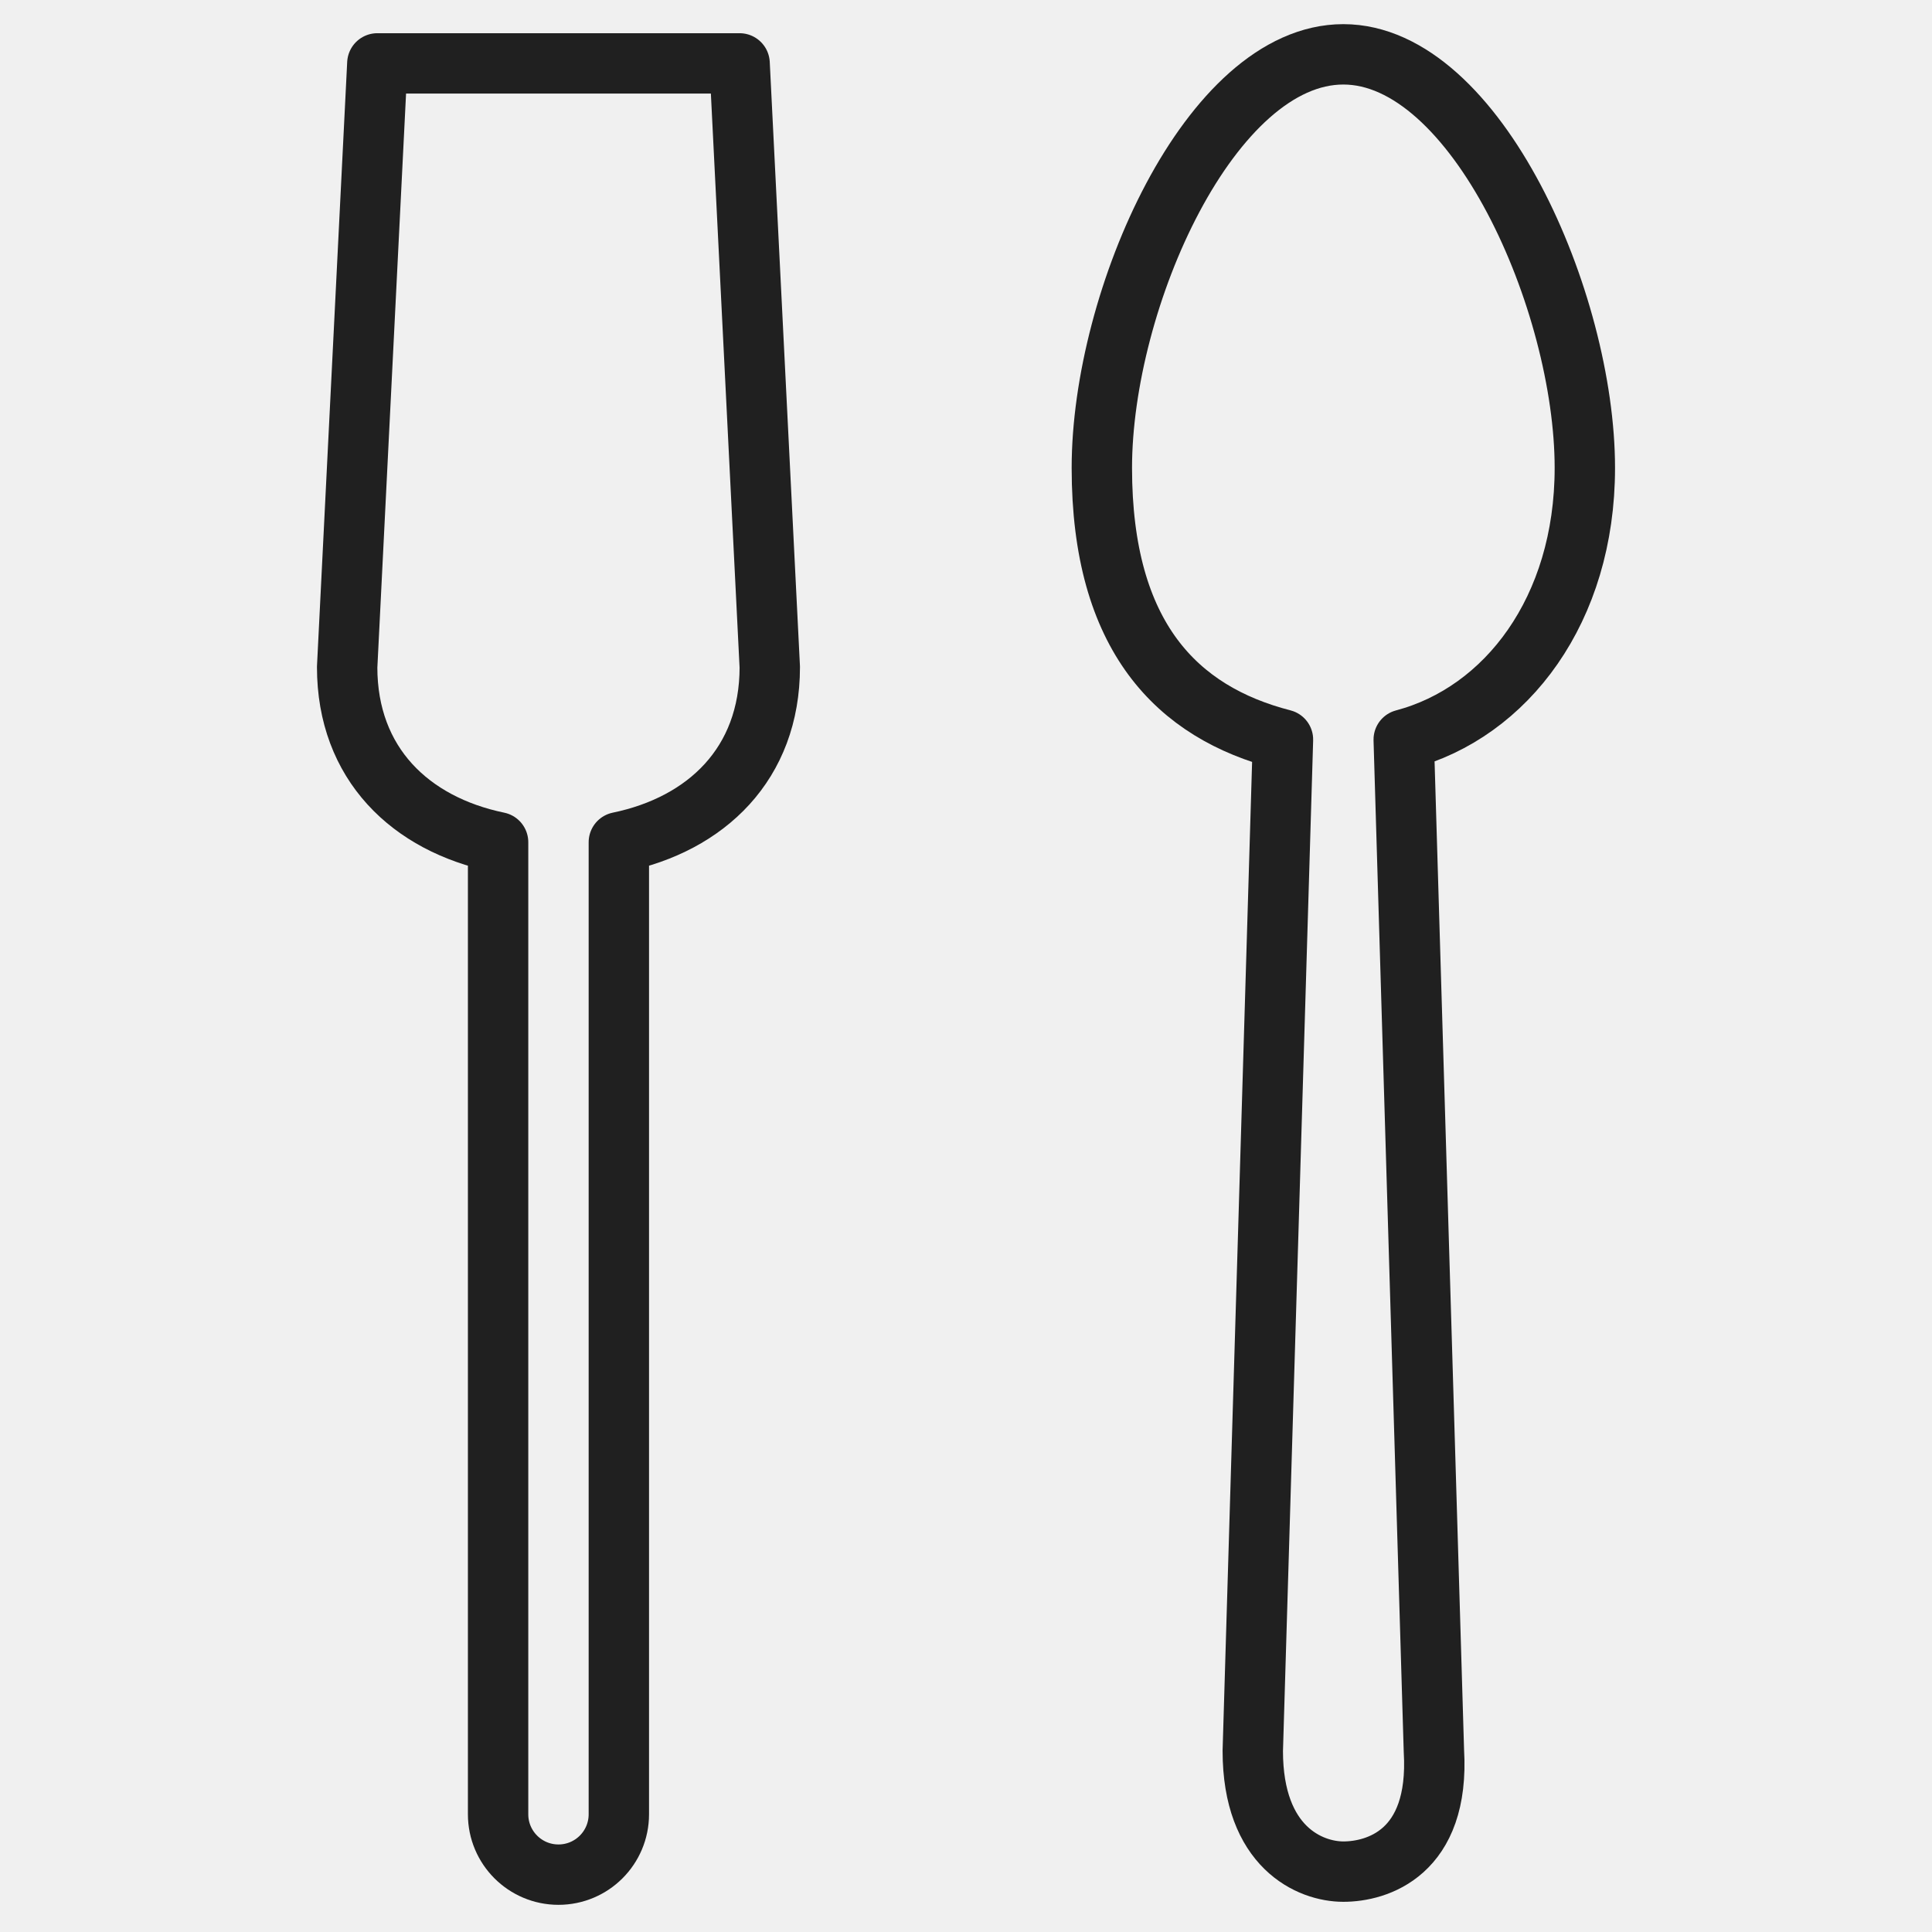
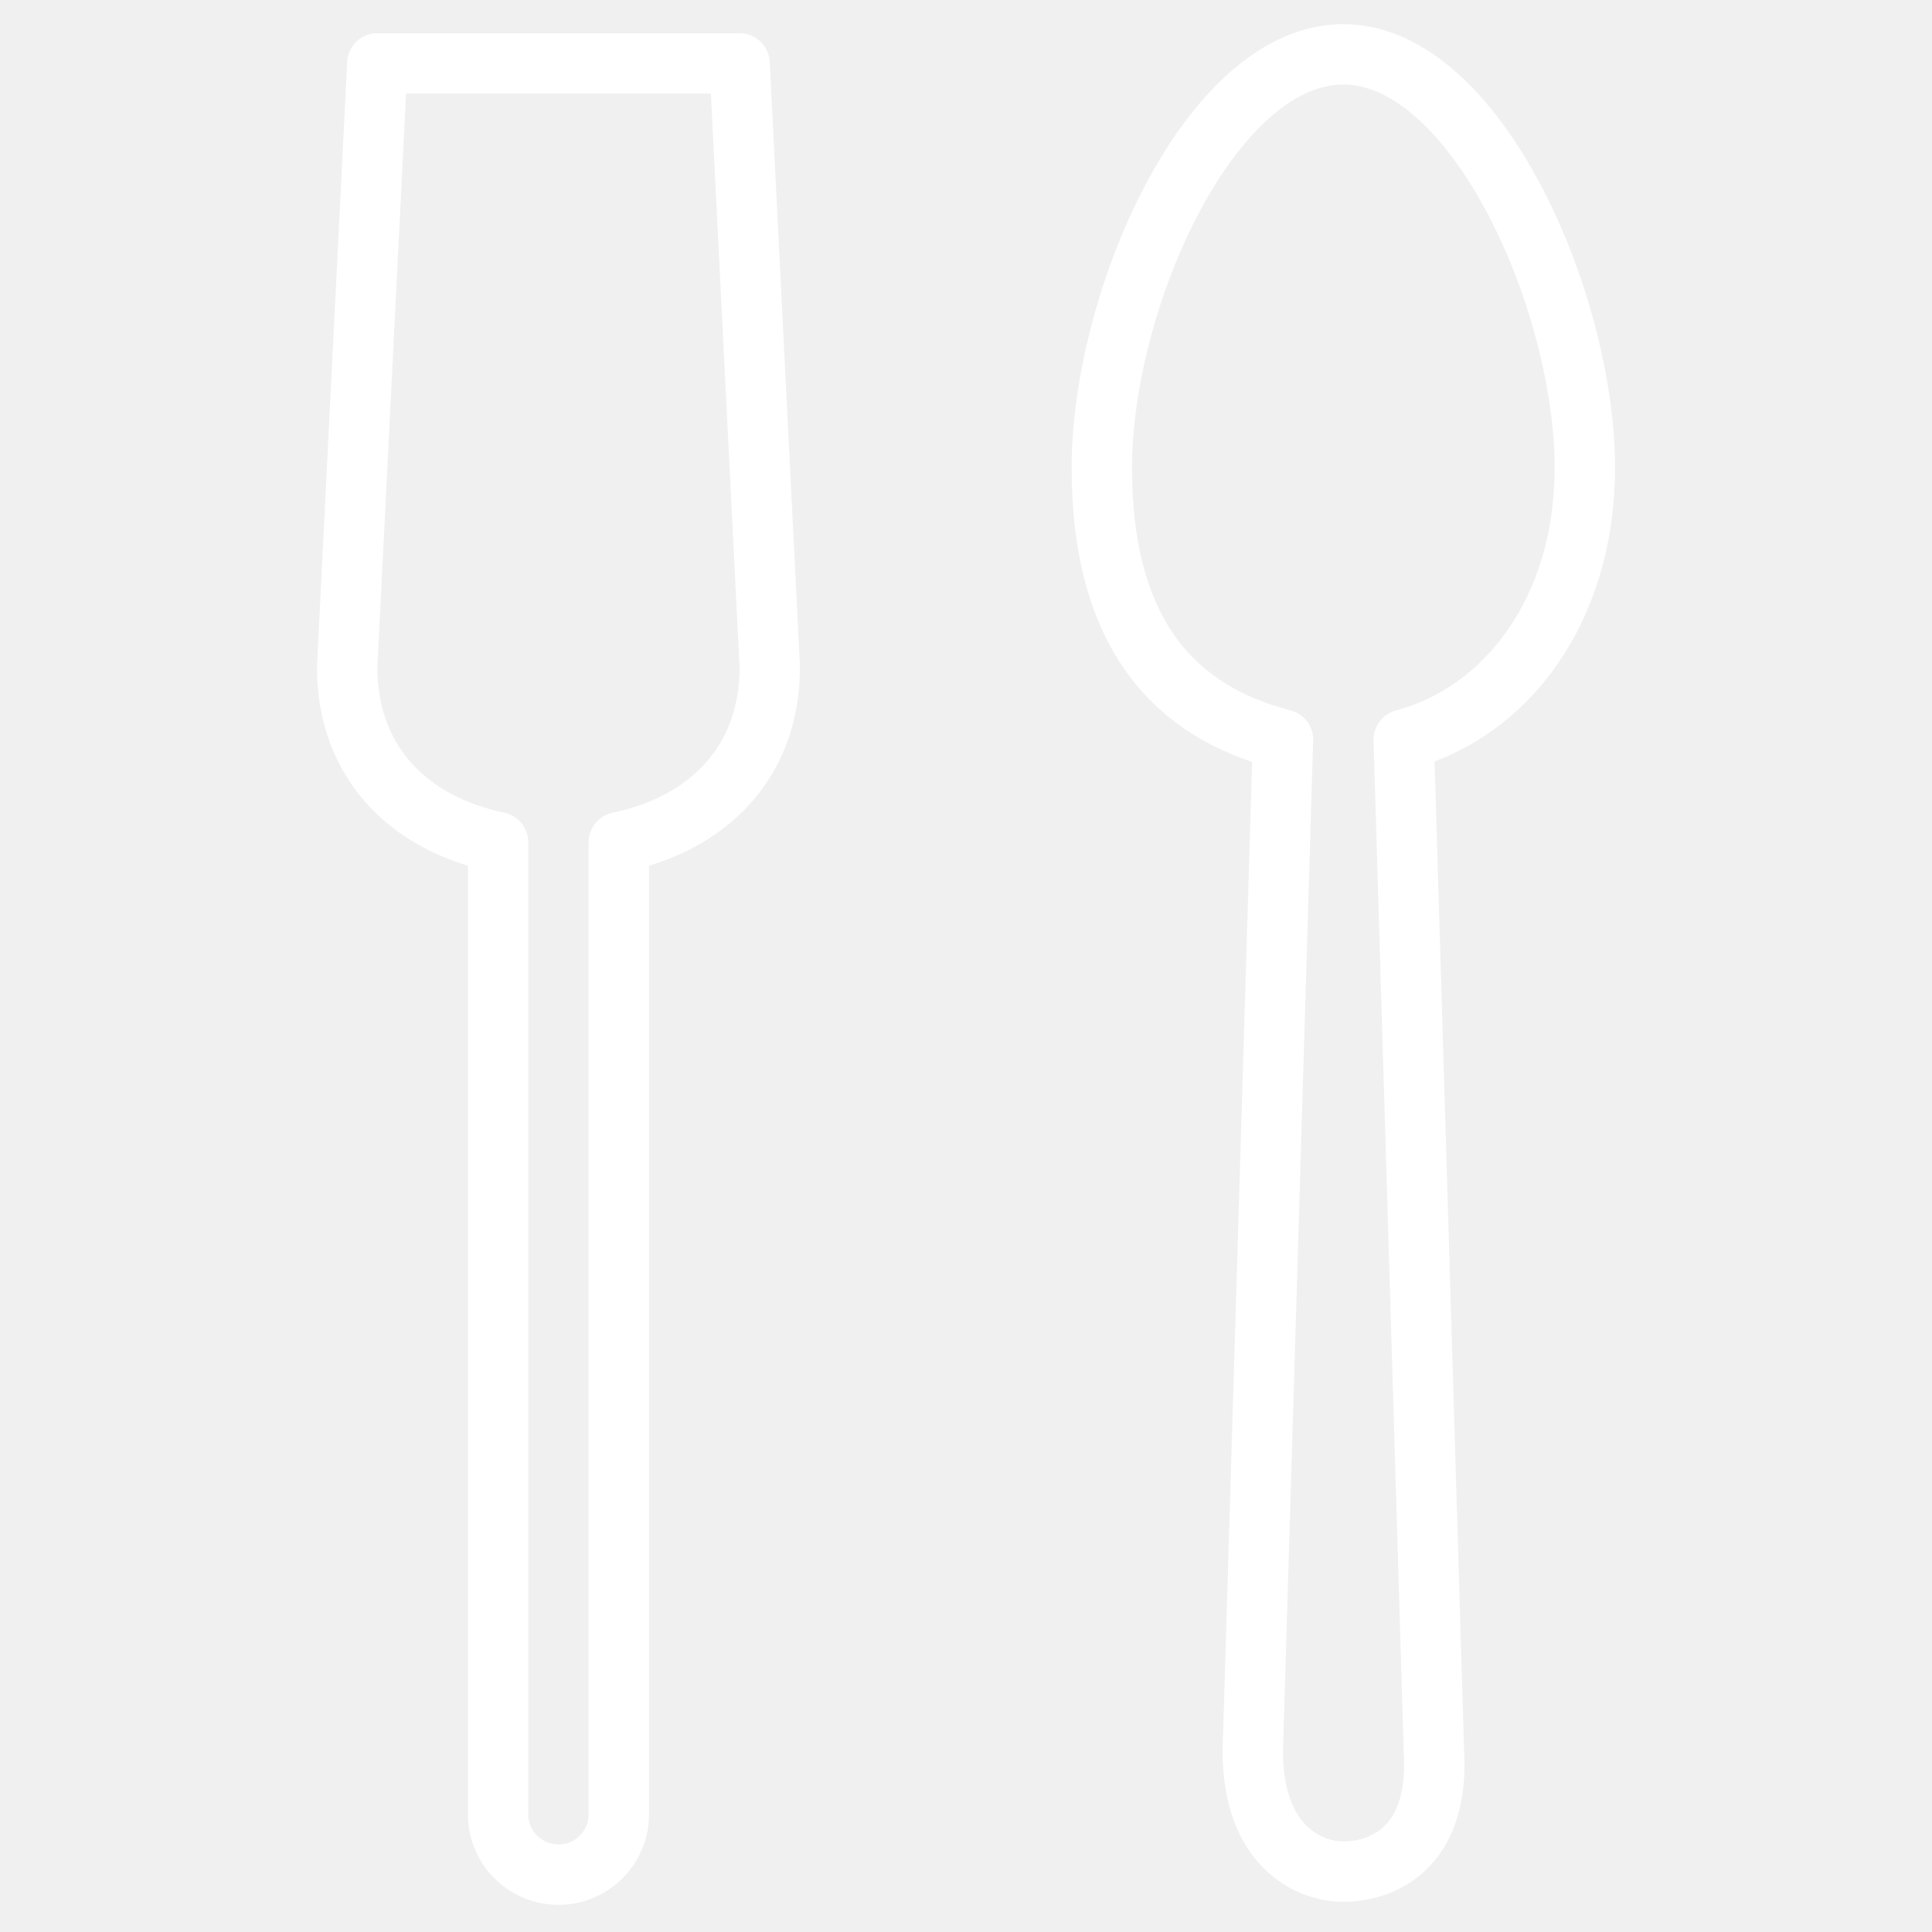
<svg xmlns="http://www.w3.org/2000/svg" viewBox="0 0 64 64" aria-labelledby="title" aria-describedby="desc" role="img">
-   <path data-name="layer2" d="M52.5 15.5c0-5.5-3.6-13.7-8-13.7s-8 8.1-8 13.7 2.5 8.1 6 9l-1 33.5c0 3.2 1.9 4 3 4s3.2-.6 3-4l-1-33.5c3.4-.9 6-4.3 6-9z" fill="none" stroke="#202020" stroke-linecap="round" stroke-linejoin="round" stroke-width="2" />
-   <path data-name="layer1" d="M24.5 2.1h-12l-1 20c0 3.2 2.1 5.2 5 5.8v32.2a2 2 0 0 0 4 0V27.9c2.9-.6 5-2.6 5-5.8z" fill="none" stroke="#202020" stroke-linecap="round" stroke-linejoin="round" stroke-width="2" />
+   <path data-name="layer2" d="M52.5 15.5c0-5.5-3.6-13.7-8-13.7s-8 8.1-8 13.7 2.5 8.1 6 9l-1 33.5c0 3.2 1.9 4 3 4s3.2-.6 3-4l-1-33.5c3.4-.9 6-4.3 6-9z" fill="none" stroke="#ffffff" stroke-linecap="round" stroke-linejoin="round" stroke-width="2" />
+   <path data-name="layer1" d="M24.5 2.1h-12l-1 20c0 3.2 2.1 5.2 5 5.8v32.2a2 2 0 0 0 4 0V27.9c2.9-.6 5-2.6 5-5.8z" fill="none" stroke="#ffffff" stroke-linecap="round" stroke-linejoin="round" stroke-width="2" />
</svg>
